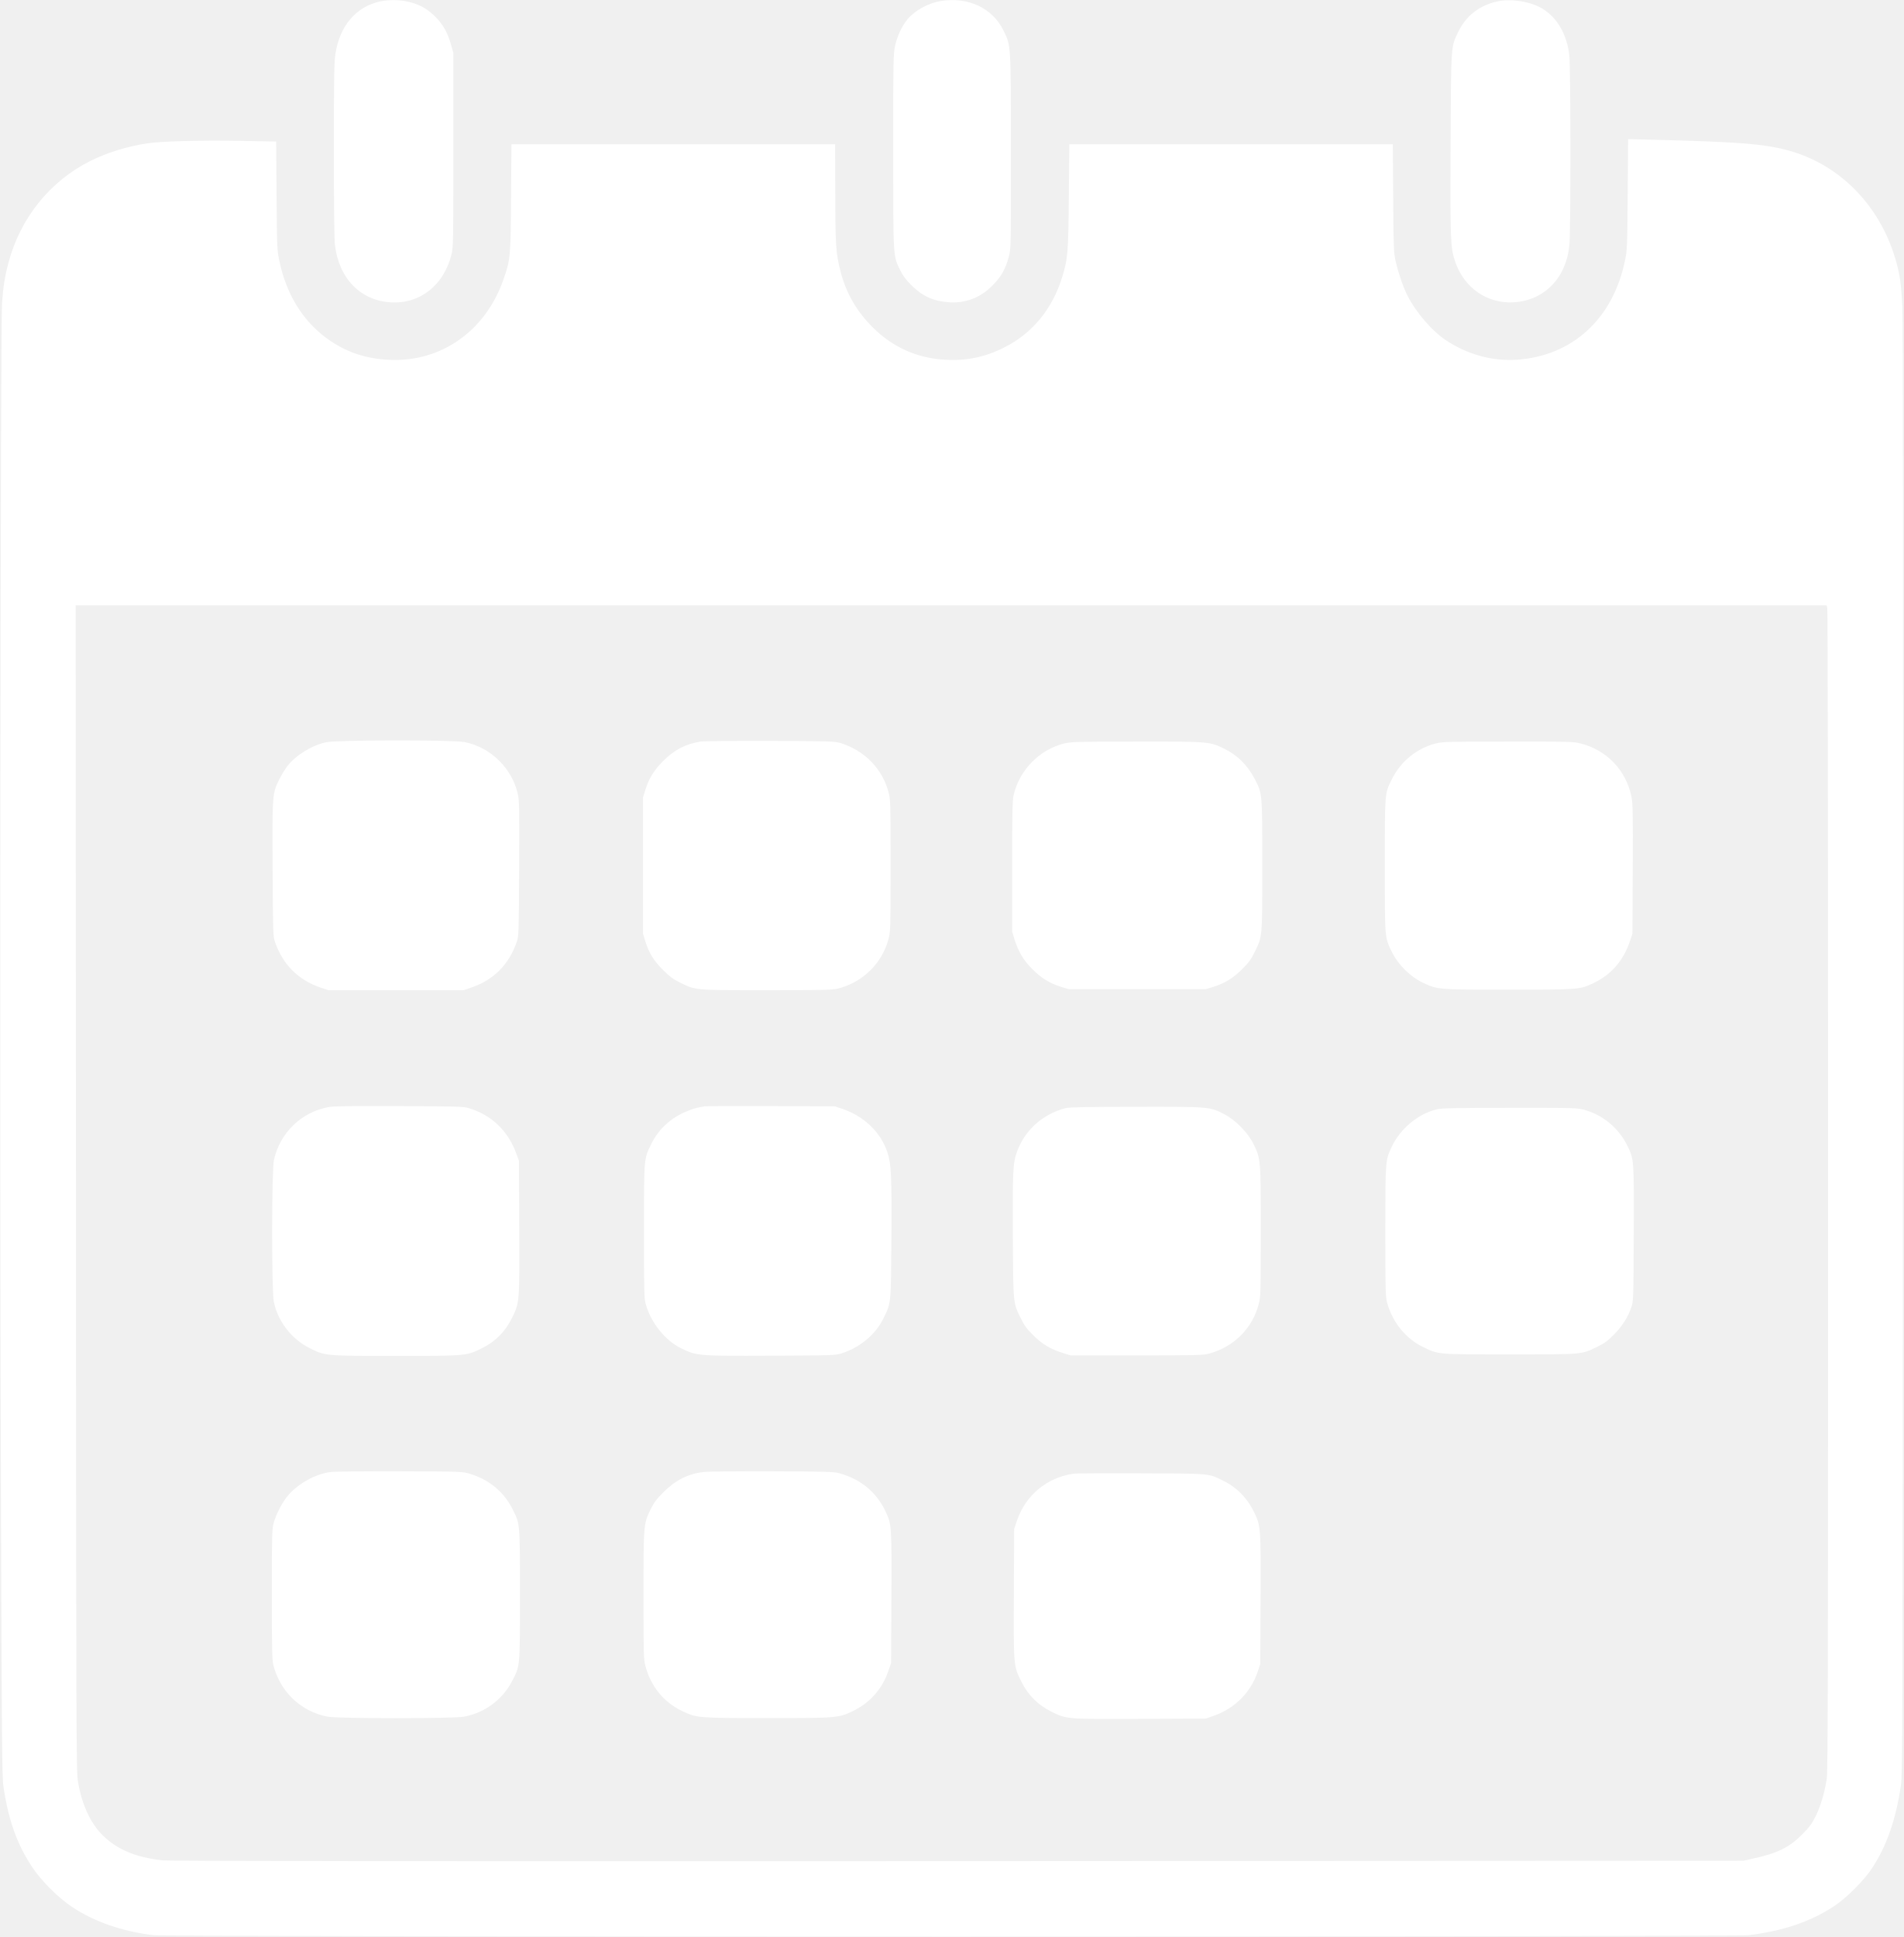
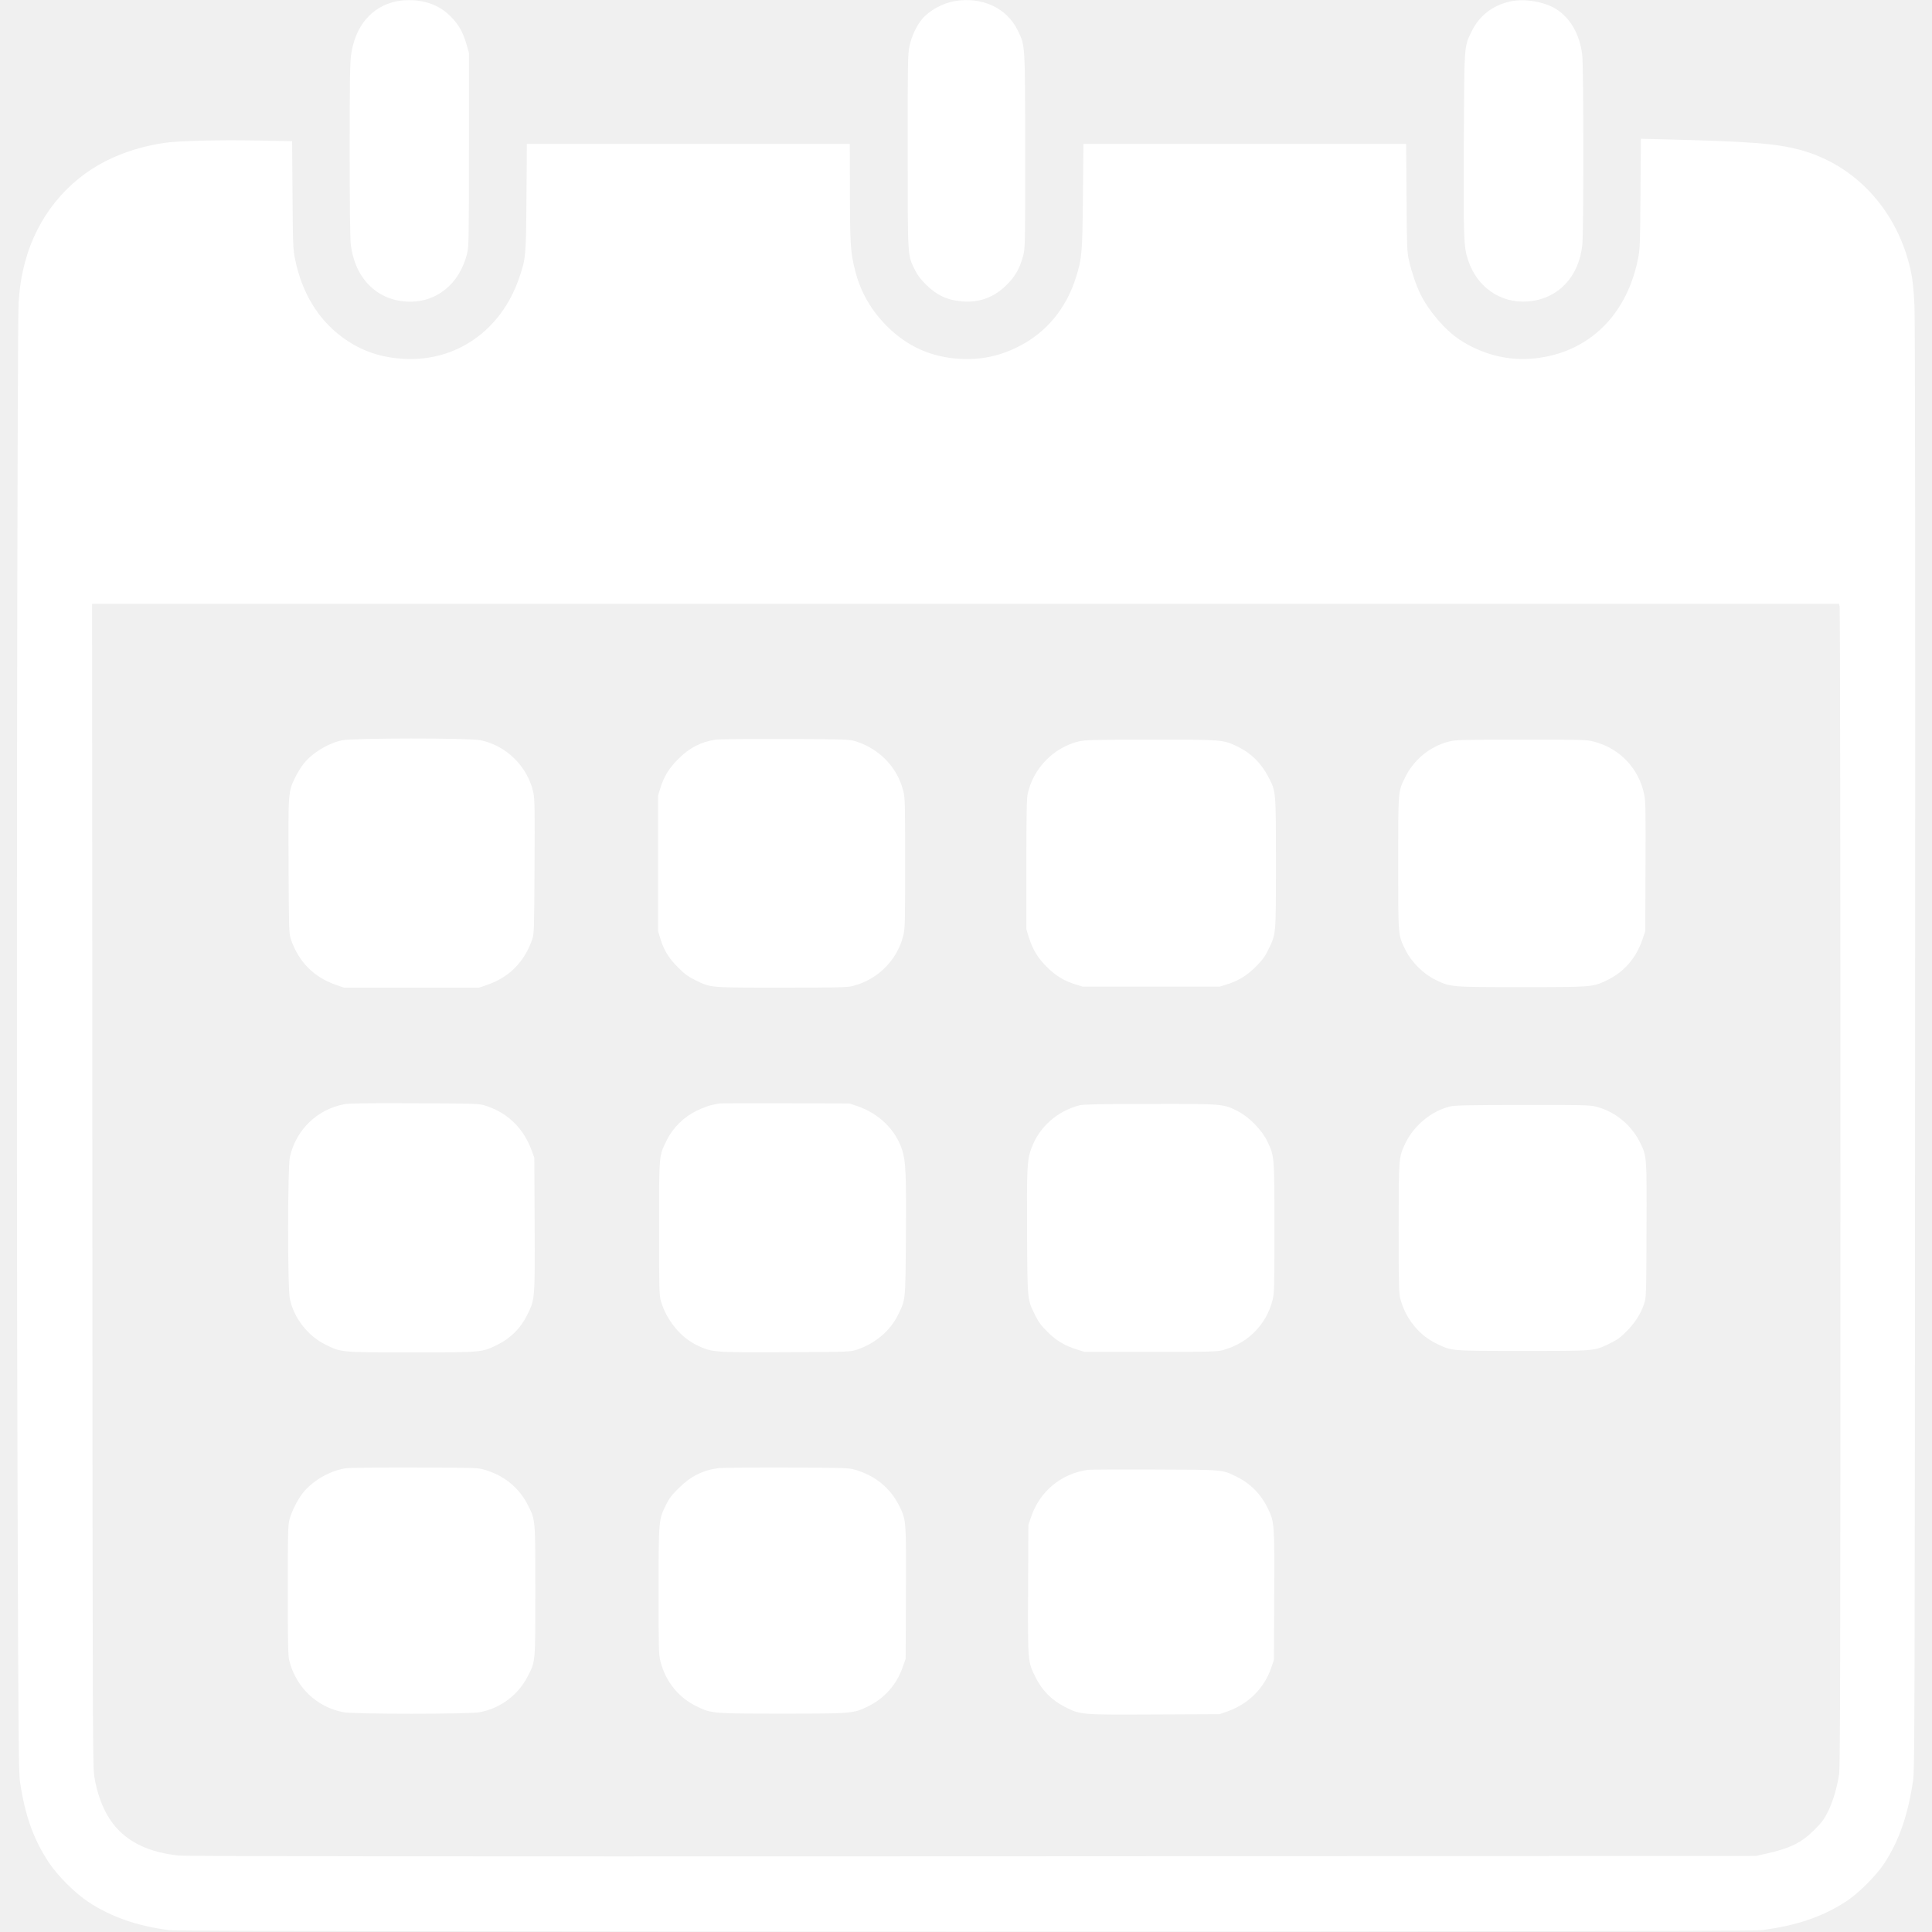
- <svg xmlns="http://www.w3.org/2000/svg" version="1.0" width="1887pt" height="1920pt" viewBox="0 0 1887 1920" preserveAspectRatio="xMidYMid meet">
+ <svg xmlns="http://www.w3.org/2000/svg" version="1.0" width="1600pt" height="1600pt" viewBox="0 0 1887 1920" preserveAspectRatio="xMidYMid meet">
  <g transform="translate(0,1920) scale(0.1,-0.1)" fill="#ffffff" stroke="none">
    <path d="M3769 19186 c-241 -53 -402 -243 -444 -524 -12 -79 -15 -252 -15 -952 0 -538 4 -887 11 -940 40 -331 254 -550 554 -567 290 -17 526 170 602 477 17 70 18 135 18 1035 l0 960 -22 78 c-36 126 -79 203 -158 282 -80 80 -160 123 -272 149 -83 19 -194 19 -274 2z" />
    <path d="M9323 19189 c-119 -20 -249 -91 -323 -177 -56 -66 -106 -172 -127 -272 -16 -78 -18 -161 -17 -1040 0 -1068 -3 -1031 70 -1180 27 -56 57 -94 113 -150 109 -107 213 -154 366 -166 166 -12 313 43 435 166 85 85 128 160 162 285 21 79 21 87 21 1040 -1 1079 1 1049 -74 1203 -109 223 -353 337 -626 291z" />
    <path d="M14841 19185 c-173 -39 -304 -141 -380 -295 -77 -158 -74 -115 -79 -1120 -4 -957 -1 -1025 44 -1159 89 -266 322 -426 589 -407 300 21 514 244 545 566 14 138 13 1773 -1 1885 -25 203 -116 363 -258 454 -117 75 -319 108 -460 76z" />
    <path d="M16138 17273 c-4 -519 -5 -554 -27 -656 -119 -579 -524 -948 -1078 -983 -239 -15 -485 53 -695 192 -142 94 -302 281 -386 449 -42 85 -88 219 -114 333 -20 91 -22 127 -25 630 l-4 532 -1603 0 -1604 0 -5 -517 c-5 -565 -10 -619 -67 -803 -97 -315 -298 -557 -575 -695 -189 -95 -373 -133 -581 -121 -280 15 -521 122 -720 320 -160 159 -264 338 -319 550 -49 190 -53 256 -54 844 l-1 422 -1604 0 -1605 0 -4 -532 c-4 -591 -6 -610 -78 -815 -178 -505 -615 -812 -1124 -790 -248 11 -449 81 -638 223 -234 176 -391 437 -458 761 -22 102 -23 136 -27 644 l-4 536 -376 7 c-374 6 -761 -4 -895 -24 -207 -31 -402 -91 -572 -176 -398 -199 -691 -562 -810 -1004 -36 -134 -54 -246 -65 -406 -15 -209 -23 -8305 -11 -11699 8 -2530 11 -2913 25 -3004 49 -331 134 -570 283 -795 89 -136 263 -310 399 -399 222 -147 491 -240 804 -279 157 -19 15665 -19 15820 0 352 45 622 138 855 295 117 79 284 247 361 362 149 224 240 484 291 830 16 113 17 530 20 7280 3 4617 0 7236 -6 7375 -7 143 -17 250 -31 320 -123 614 -551 1086 -1116 1233 -237 62 -490 81 -1331 102 l-241 6 -4 -548z m1979 -4100 c5 -16 8 -2613 8 -5773 0 -4672 -2 -5761 -13 -5830 -22 -140 -60 -269 -109 -370 -40 -80 -62 -110 -138 -186 -127 -127 -241 -183 -481 -236 l-99 -22 -7790 -4 c-5541 -2 -7818 0 -7886 8 -259 29 -443 105 -584 241 -126 122 -212 305 -252 539 -17 100 -18 377 -20 5883 l-3 5777 8680 0 8680 0 7 -27z" />
    <path d="M3235 11843 c-141 -30 -295 -124 -382 -232 -25 -31 -62 -92 -84 -136 -70 -143 -70 -146 -66 -889 3 -636 4 -663 23 -721 77 -225 230 -378 449 -453 l80 -27 670 0 670 0 80 27 c219 75 372 228 449 453 19 58 20 85 23 721 3 562 2 672 -11 734 -54 259 -268 472 -528 524 -111 23 -1267 22 -1373 -1z" />
    <path d="M6949 11850 c-149 -23 -262 -81 -375 -194 -90 -91 -140 -171 -176 -286 l-23 -75 0 -675 0 -675 23 -75 c36 -116 85 -195 177 -286 63 -63 100 -90 166 -123 161 -78 133 -76 859 -76 578 0 652 2 712 17 245 63 437 254 498 494 19 73 20 113 20 724 0 606 -1 652 -19 722 -61 239 -243 423 -486 495 -54 15 -122 17 -690 19 -346 1 -655 -2 -686 -6z" />
    <path d="M10552 11831 c-247 -61 -447 -266 -503 -516 -11 -47 -14 -199 -14 -705 l0 -645 23 -75 c40 -126 88 -207 177 -296 90 -90 170 -140 285 -176 l75 -23 680 0 680 0 75 23 c114 36 195 86 286 176 64 64 90 99 122 166 79 162 77 134 77 860 0 726 1 712 -75 859 -72 138 -173 237 -305 301 -146 70 -146 70 -867 69 -582 0 -650 -2 -716 -18z" />
    <path d="M14232 11830 c-188 -49 -346 -179 -433 -355 -71 -145 -69 -124 -69 -855 0 -733 -2 -709 72 -860 58 -119 177 -238 298 -297 150 -73 149 -73 857 -73 696 0 707 1 841 65 175 83 295 220 360 410 l27 80 3 640 c2 556 1 650 -13 719 -53 260 -244 460 -501 526 -73 19 -111 20 -723 19 -603 0 -651 -1 -719 -19z" />
    <path d="M3255 8226 c-269 -51 -478 -254 -539 -523 -23 -102 -24 -1299 -1 -1408 40 -193 179 -372 357 -459 153 -76 150 -76 853 -76 703 0 700 0 853 76 131 64 232 165 296 296 78 157 77 149 74 902 l-3 661 -24 65 c-82 231 -248 389 -477 457 -53 15 -123 17 -689 19 -485 2 -646 0 -700 -10z" />
    <path d="M6985 8234 c-11 -2 -45 -9 -75 -15 -30 -6 -97 -31 -149 -56 -129 -62 -238 -169 -299 -293 -80 -162 -77 -132 -77 -875 0 -610 1 -665 18 -725 53 -185 195 -361 357 -438 151 -72 161 -73 885 -70 639 3 640 3 710 27 176 58 328 187 403 341 78 158 75 135 80 793 4 615 -2 734 -37 847 -64 203 -234 368 -456 441 l-70 23 -635 2 c-349 1 -644 0 -655 -2z" />
    <path d="M10565 8216 c-225 -58 -404 -217 -481 -430 -42 -115 -45 -193 -42 -841 4 -683 2 -655 80 -815 33 -67 58 -102 122 -165 89 -89 171 -138 296 -177 l75 -23 655 0 c595 0 661 2 719 18 247 68 430 252 492 495 18 70 19 115 19 716 0 720 0 718 -71 864 -54 112 -178 239 -286 295 -149 78 -144 77 -877 76 -491 0 -663 -4 -701 -13z" />
    <path d="M14245 8204 c-185 -45 -359 -189 -445 -368 -65 -138 -65 -134 -65 -841 0 -578 2 -646 17 -705 53 -196 186 -360 359 -443 155 -74 127 -72 859 -72 732 0 704 -2 859 72 77 37 108 59 170 122 84 84 140 172 174 271 22 64 22 72 25 732 3 742 3 735 -63 871 -88 180 -253 314 -446 361 -57 14 -150 16 -725 15 -539 -1 -670 -3 -719 -15z" />
    <path d="M3277 4609 c-146 -19 -312 -109 -415 -225 -59 -66 -124 -190 -150 -284 -15 -59 -17 -127 -17 -705 0 -509 3 -651 14 -695 66 -267 273 -465 539 -516 108 -20 1246 -20 1354 0 205 39 380 169 475 352 80 155 78 127 78 854 0 718 1 701 -70 845 -86 175 -234 298 -425 356 -74 23 -83 23 -695 25 -341 1 -651 -2 -688 -7z" />
    <path d="M6978 4610 c-156 -19 -280 -81 -399 -200 -69 -68 -94 -102 -128 -170 -70 -144 -71 -147 -71 -851 0 -588 1 -630 19 -702 52 -201 182 -361 366 -448 142 -68 160 -69 844 -69 697 0 708 1 856 74 161 80 281 215 340 386 l30 85 3 650 c3 715 2 726 -58 853 -90 190 -243 318 -455 378 -53 16 -126 18 -670 20 -335 1 -640 -2 -677 -6z" />
    <path d="M10645 4593 c-266 -39 -477 -214 -563 -468 l-27 -80 -3 -636 c-3 -725 -4 -721 74 -877 63 -130 164 -231 292 -295 158 -79 148 -78 887 -75 l650 3 80 28 c207 73 364 230 433 432 l27 80 3 641 c3 713 2 726 -61 859 -70 145 -173 251 -312 319 -145 72 -120 70 -820 72 -346 1 -643 0 -660 -3z" />
  </g>
</svg>
